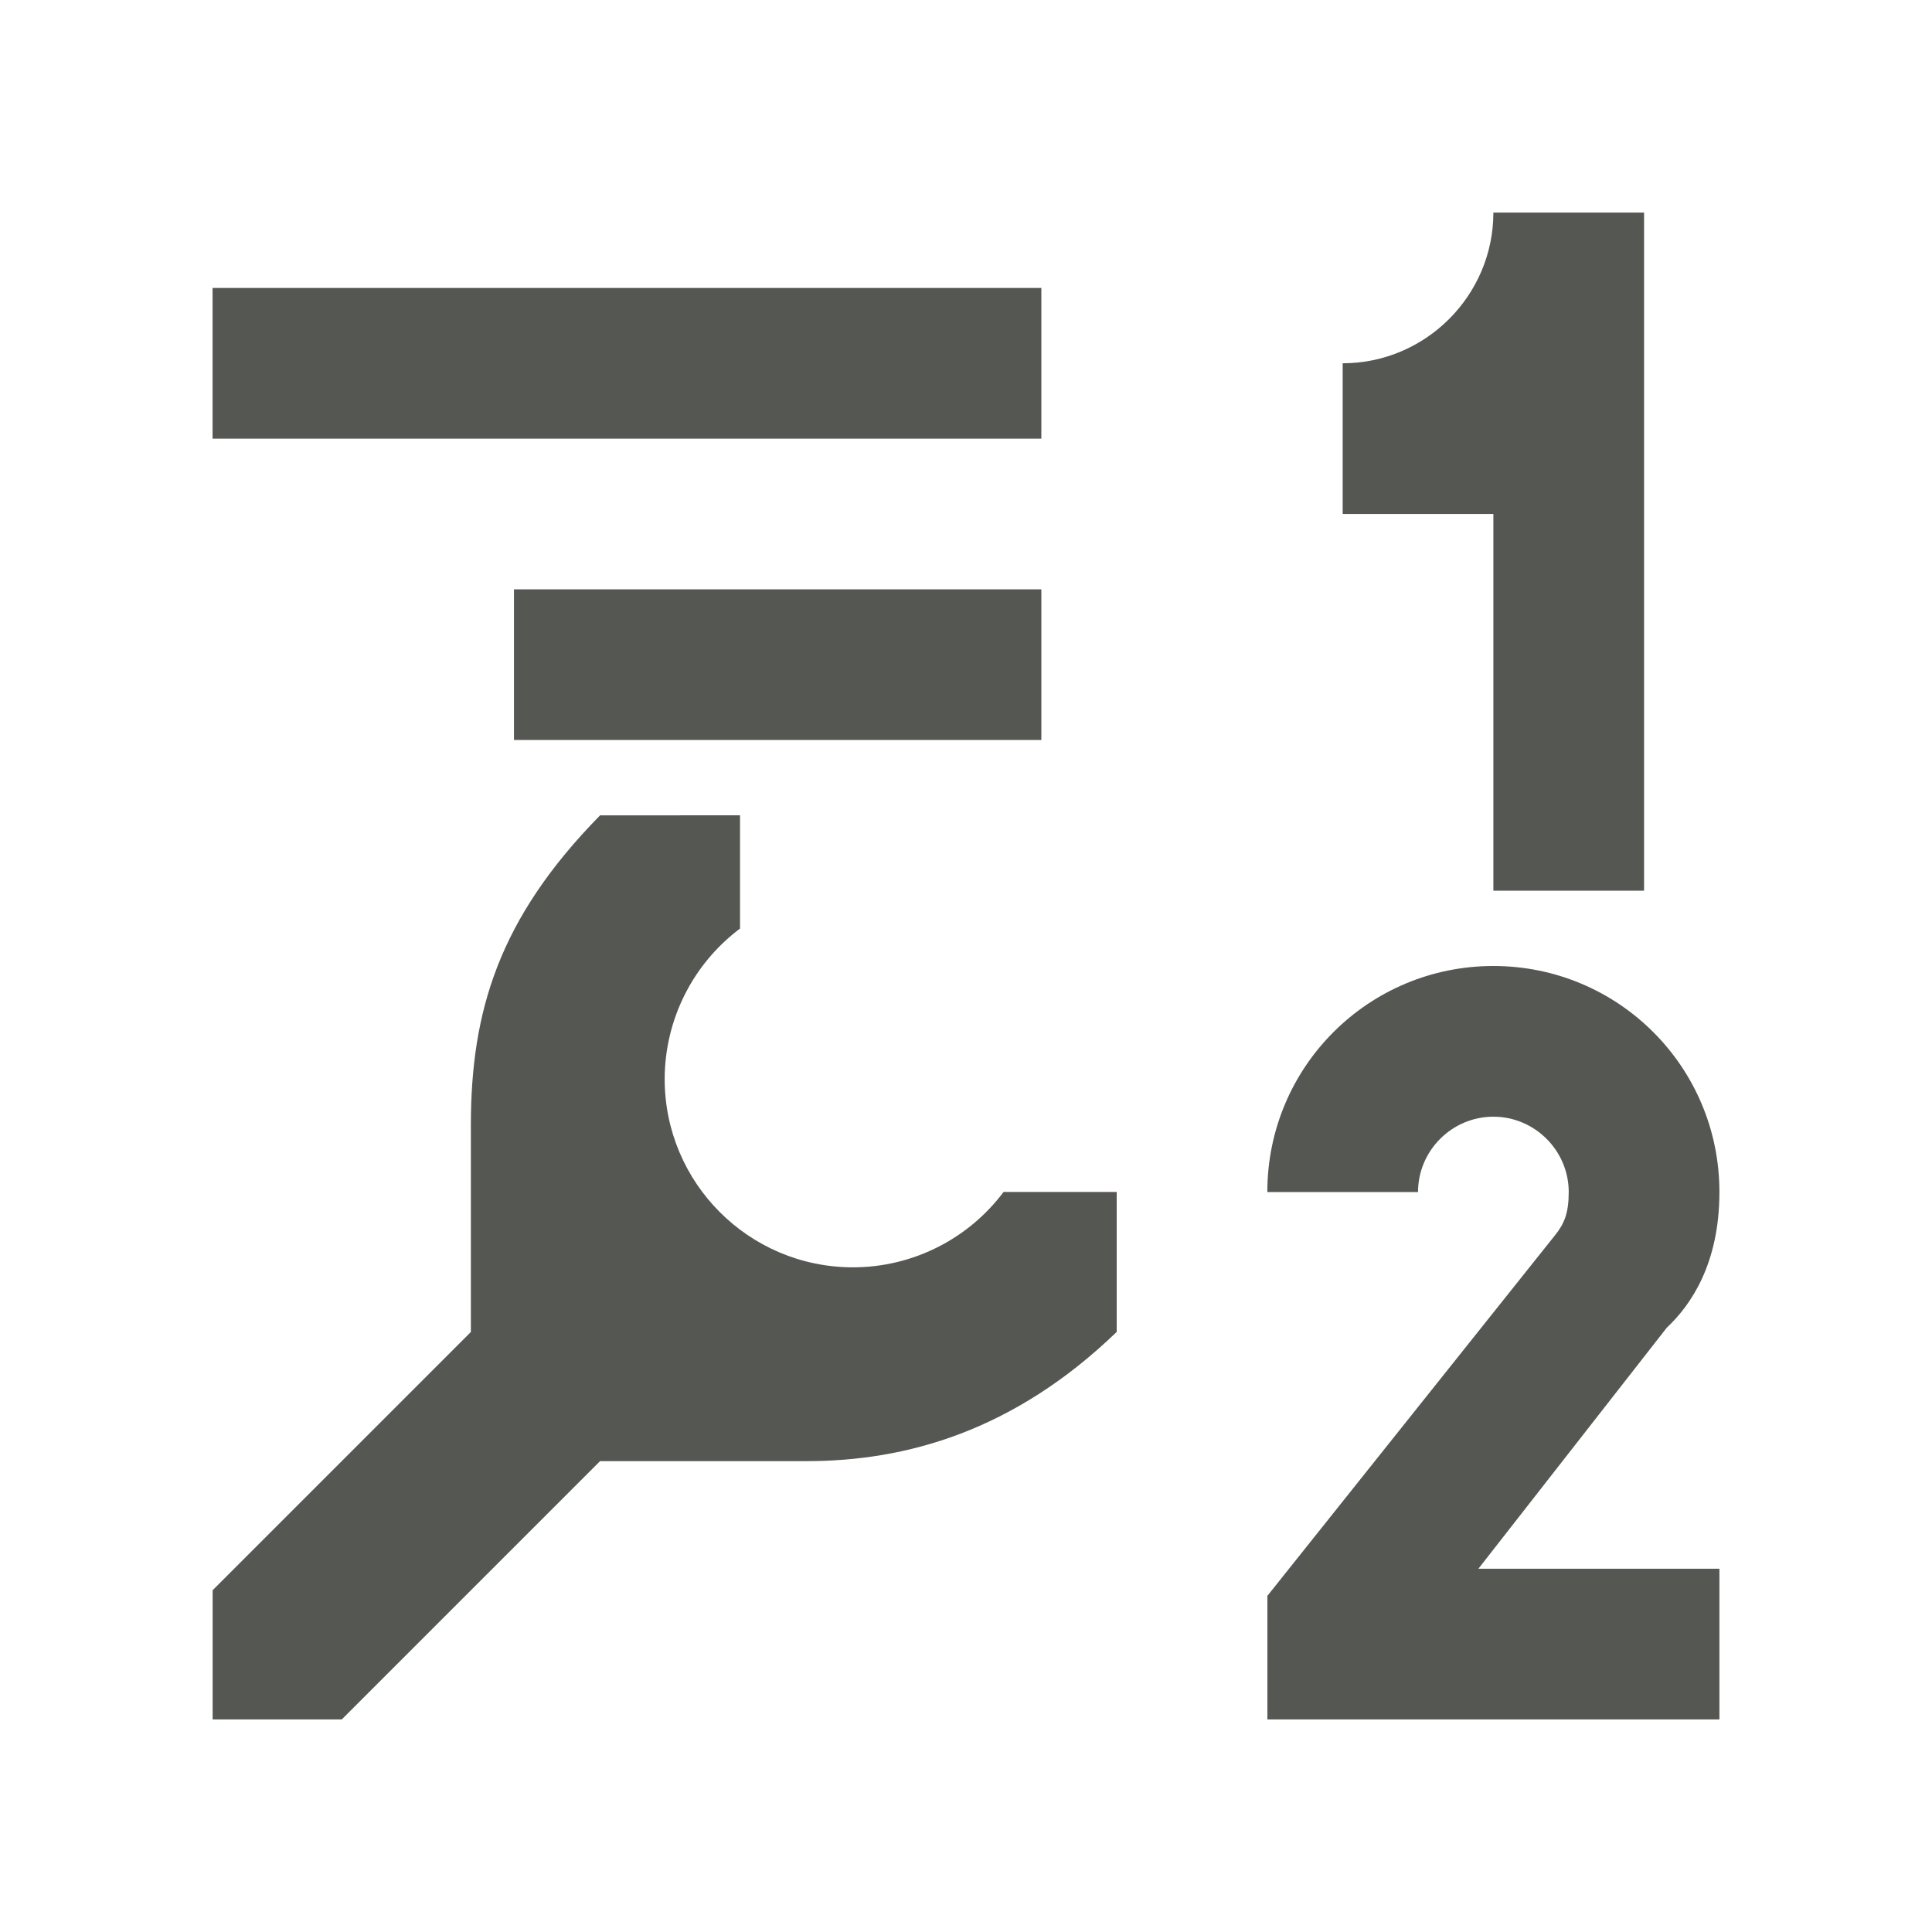
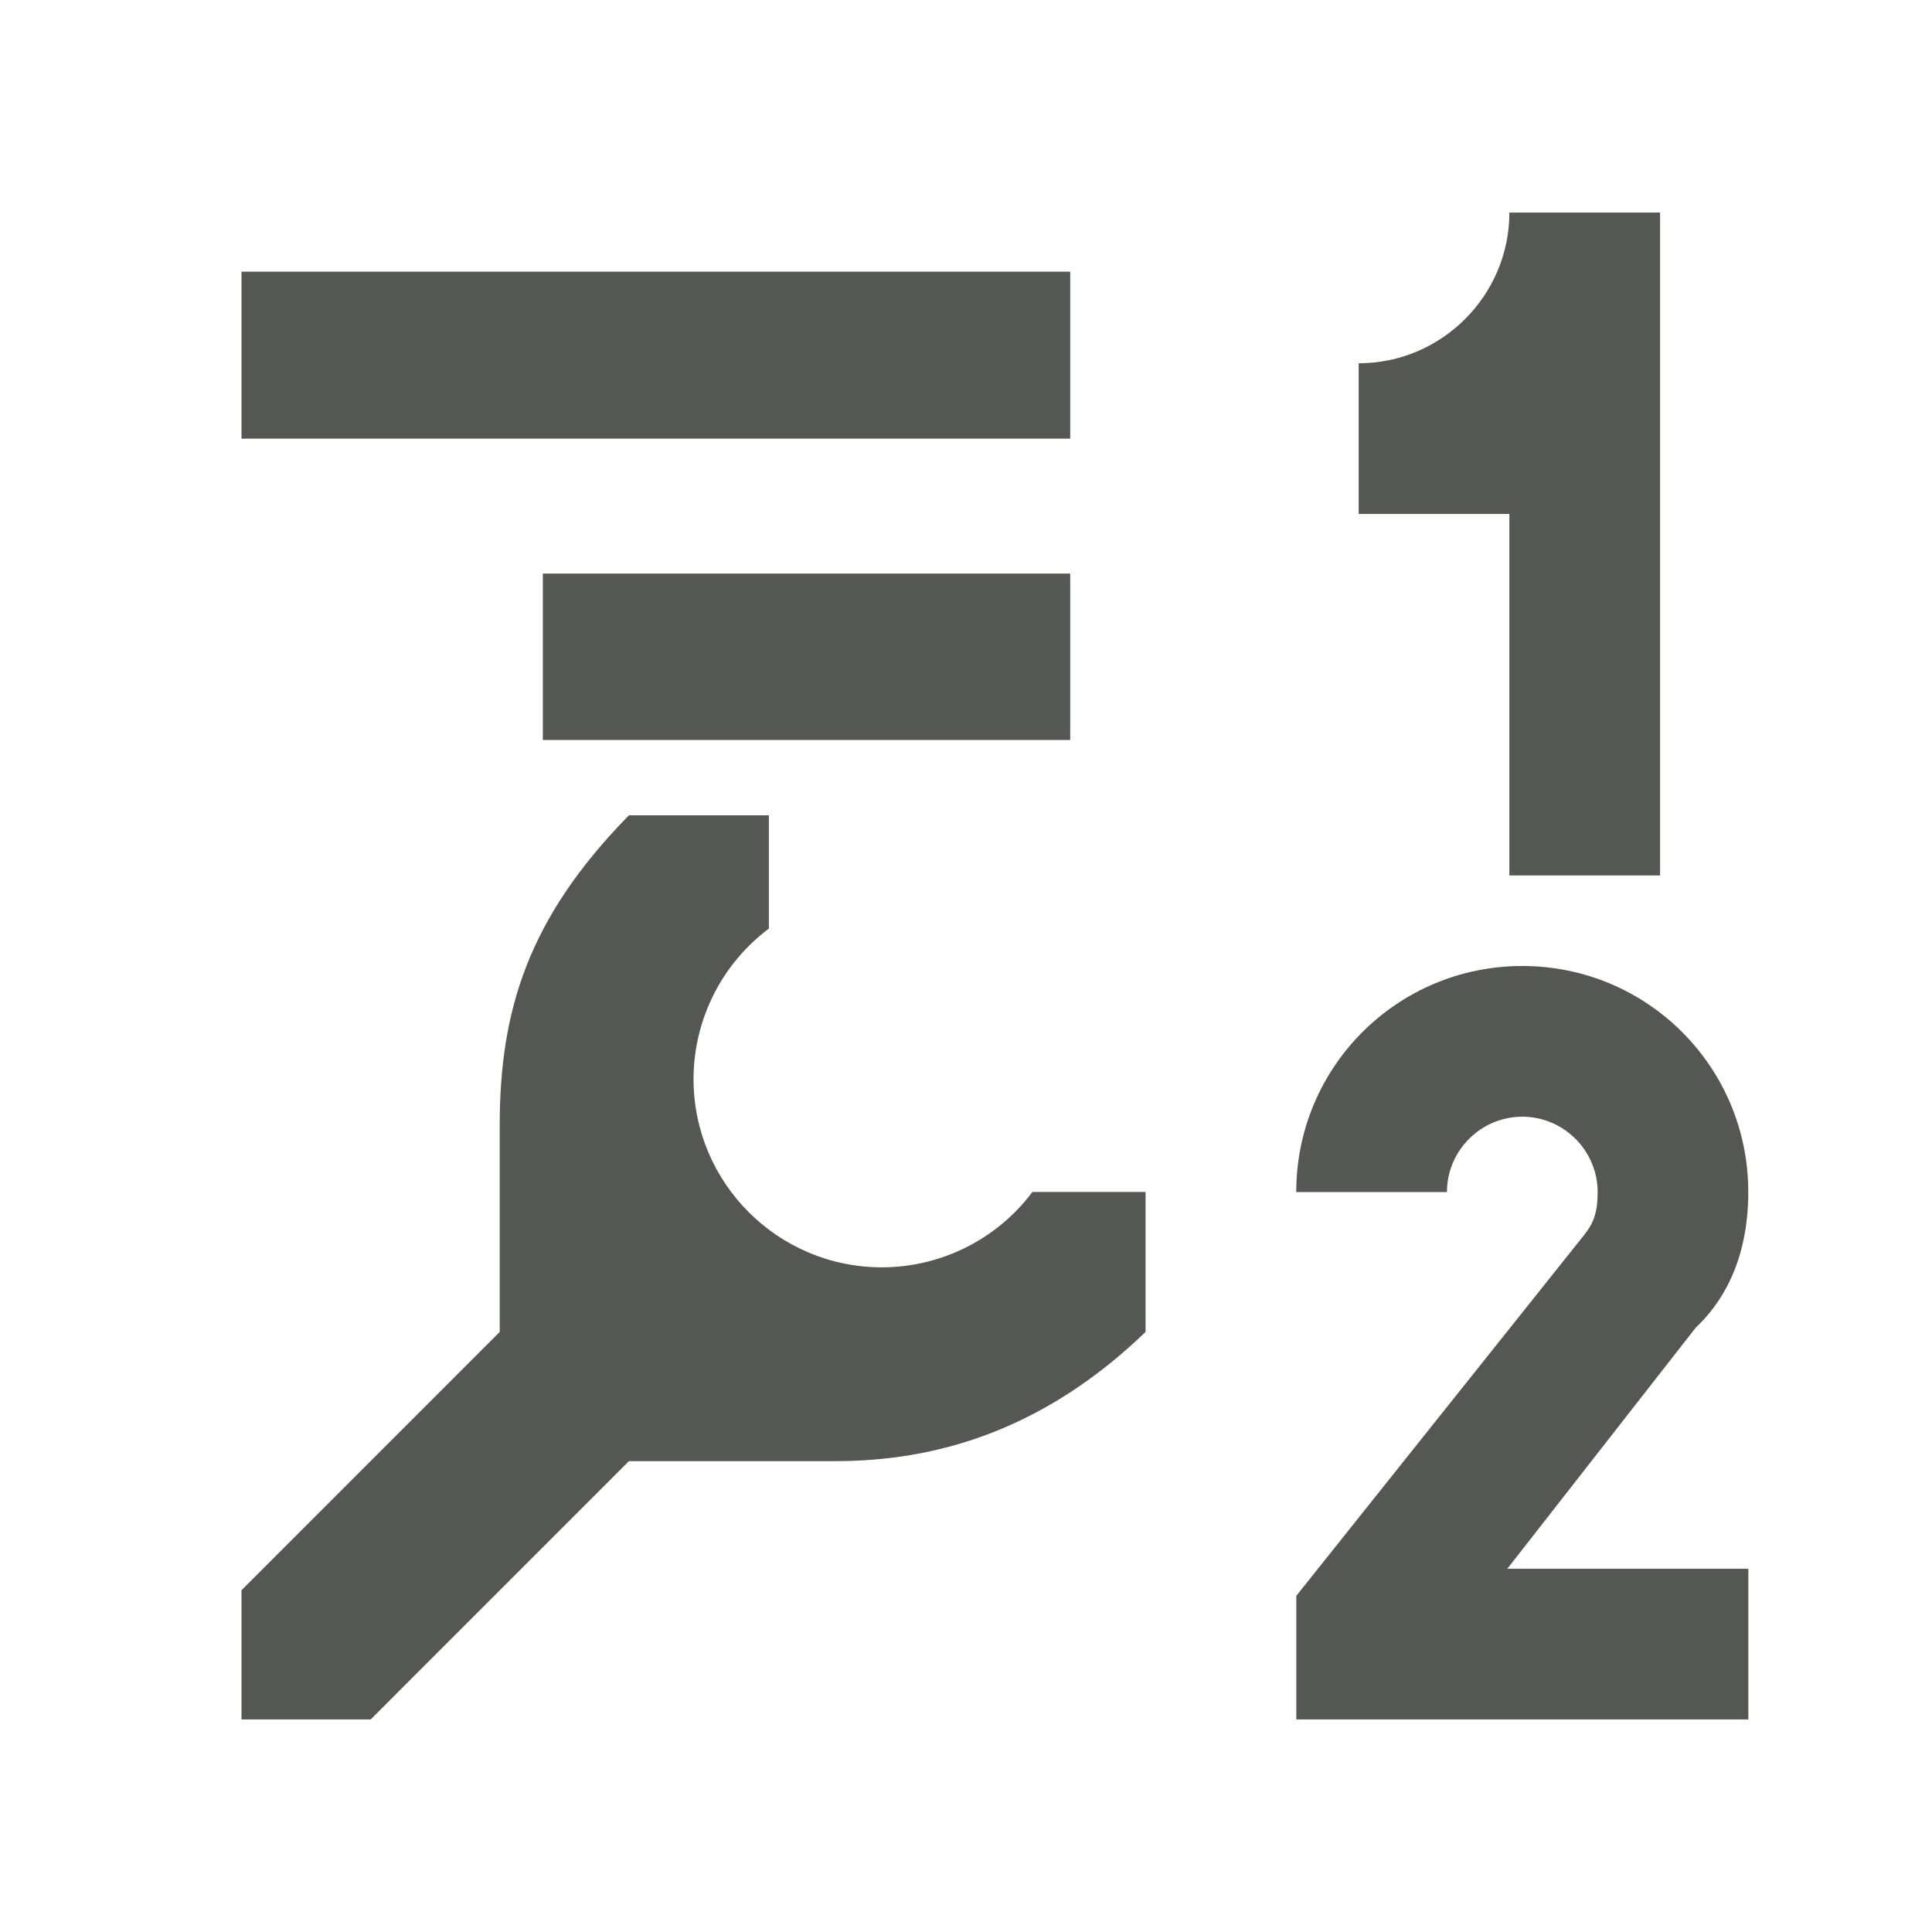
<svg xmlns="http://www.w3.org/2000/svg" viewBox="0 0 32 32" version="1.1" id="svg4" width="32" height="32">
  <defs id="defs8" />
-   <path d="m 24.735,3.521 c 0,1.373 -1.123,2.496 -2.496,2.496 v 2.496 h 2.496 v 6.239 h 2.496 V 3.521 Z M 3.521,4.769 V 7.265 H 17.248 V 4.769 Z M 8.513,9.761 V 12.256 H 17.248 V 9.761 Z m 1.426,3.744 c -1.68,1.711 -2.14,3.249 -2.14,5.135 v 3.422 l -4.277,4.277 v 2.14 H 5.661 L 9.939,24.201 h 3.422 c 1.636,0 3.424,-0.49 5.135,-2.14 v -2.318 h -1.874 c -0.589,0.785 -1.512,1.247 -2.493,1.248 -1.723,0 -3.12,-1.397 -3.12,-3.12 0.002,-0.98 0.464,-1.903 1.248,-2.491 V 13.504 Z M 24.735,16 c -2.071,0 -3.744,1.672 -3.744,3.744 h 2.496 c 0,-0.686 0.562,-1.248 1.248,-1.248 0.686,0 1.248,0.562 1.248,1.248 0,0.349 -0.074,0.524 -0.224,0.712 l -4.767,5.976 v 2.047 h 7.487 v -2.496 h -3.992 l 3.12,-3.992 C 28.007,21.616 28.479,20.929 28.479,19.744 28.479,17.672 26.806,16 24.735,16 Z" id="path2" style="fill:#555753;stroke-width:1" />
+   <path d="m 25,3.521 c 0,1.373 -1.123,2.496 -2.496,2.496 V 8.513 H 25 V 14.5 h 2.496 V 3.521 Z M 4,4.5 V 7.265 H 17.726 V 4.5 Z m 4.991,5 v 2.756 H 17.726 V 9.5 Z m 1.426,4.004 c -1.68,1.711 -2.14,3.249 -2.14,5.135 v 3.422 L 4,26.339 v 2.14 H 6.14 L 10.417,24.201 h 3.422 c 1.636,0 3.424,-0.49 5.135,-2.14 v -2.318 h -1.874 c -0.589,0.785 -1.512,1.247 -2.493,1.248 -1.723,0 -3.12,-1.397 -3.12,-3.12 0.002,-0.98 0.464,-1.903 1.248,-2.491 V 13.504 Z M 25.214,16 c -2.071,0 -3.744,1.672 -3.744,3.744 h 2.496 c 0,-0.686 0.562,-1.248 1.248,-1.248 0.686,0 1.248,0.562 1.248,1.248 0,0.349 -0.074,0.524 -0.224,0.712 l -4.767,5.976 v 2.047 h 7.487 v -2.496 h -3.992 l 3.12,-3.992 C 28.486,21.616 28.957,20.929 28.957,19.744 28.957,17.672 27.285,16 25.214,16 Z" id="path2" style="fill:#555753;stroke-width:1" />
</svg>
